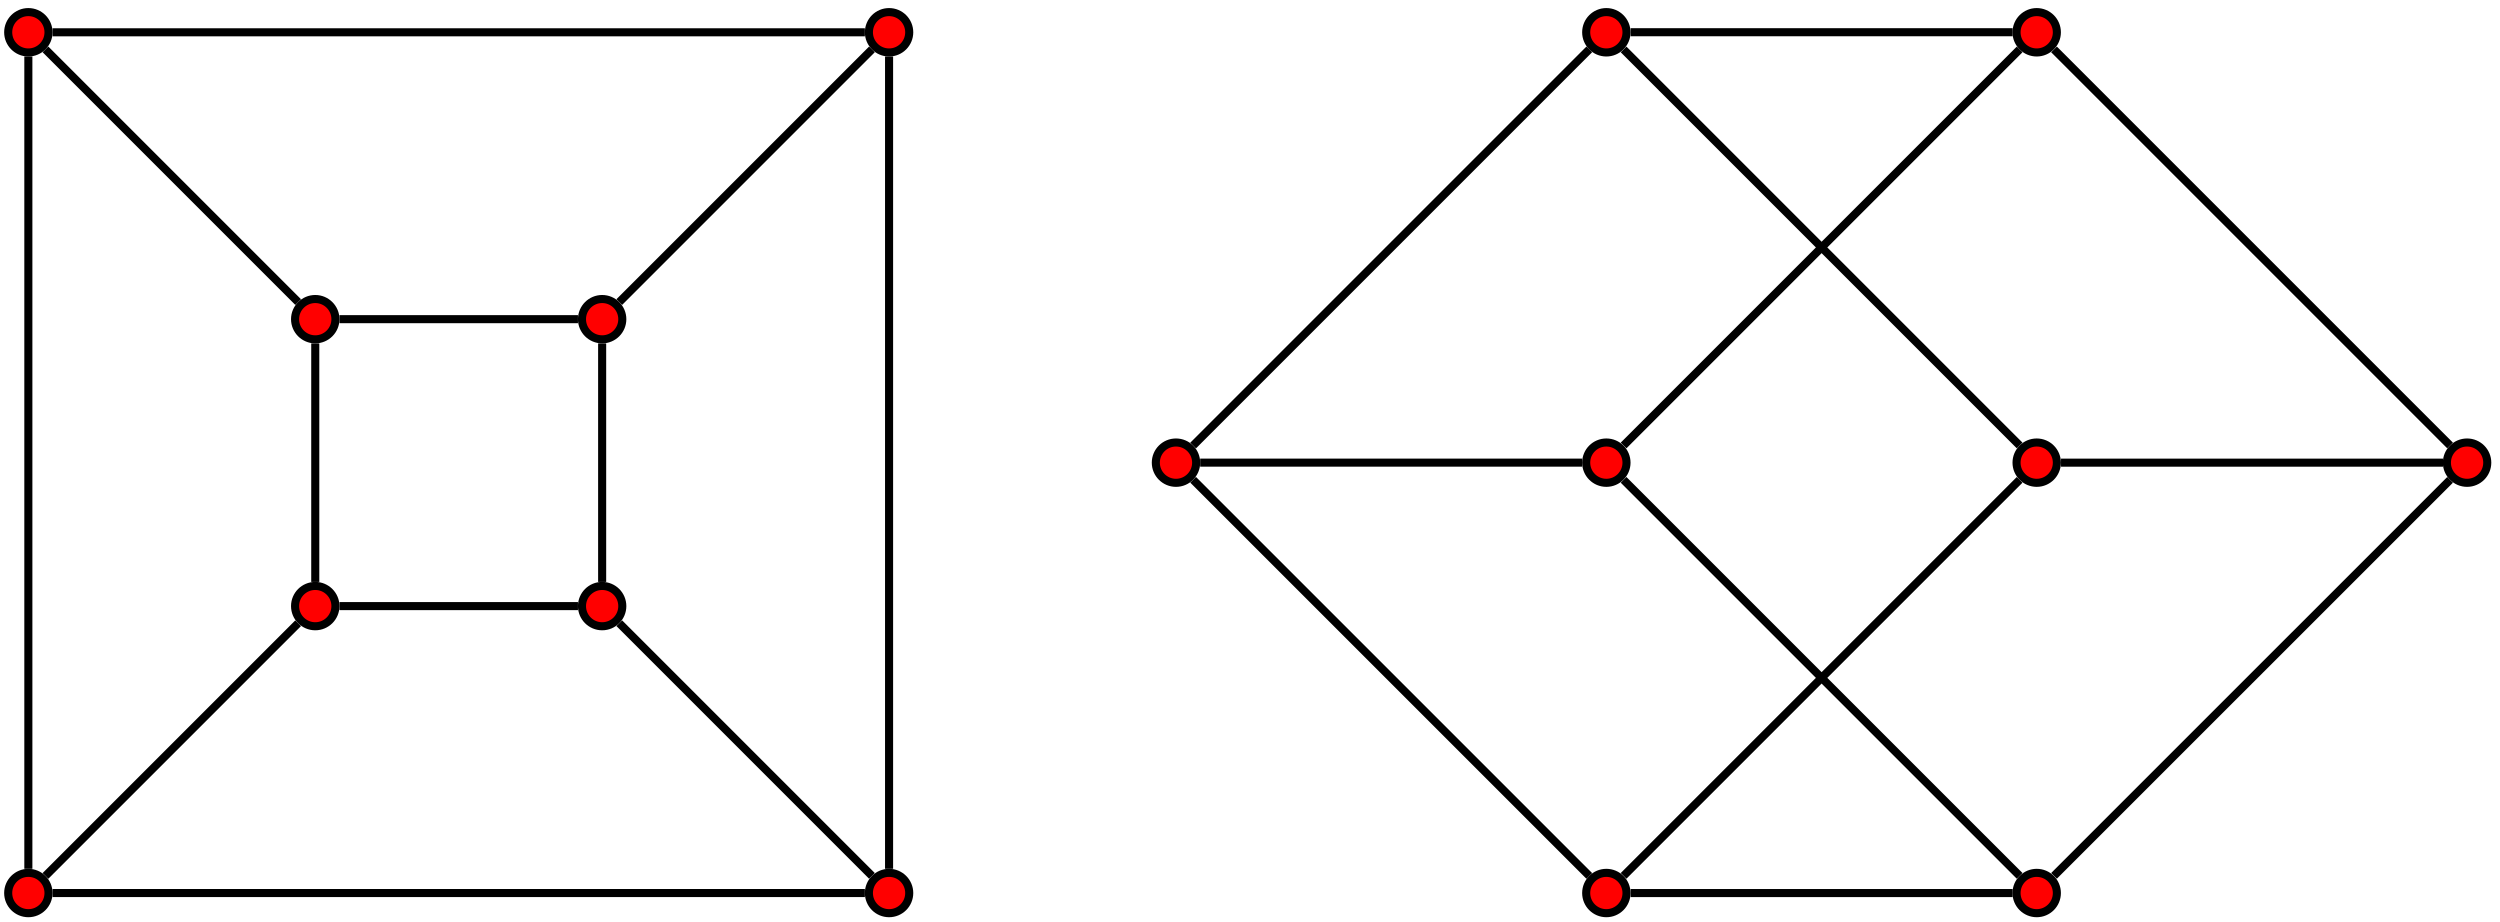
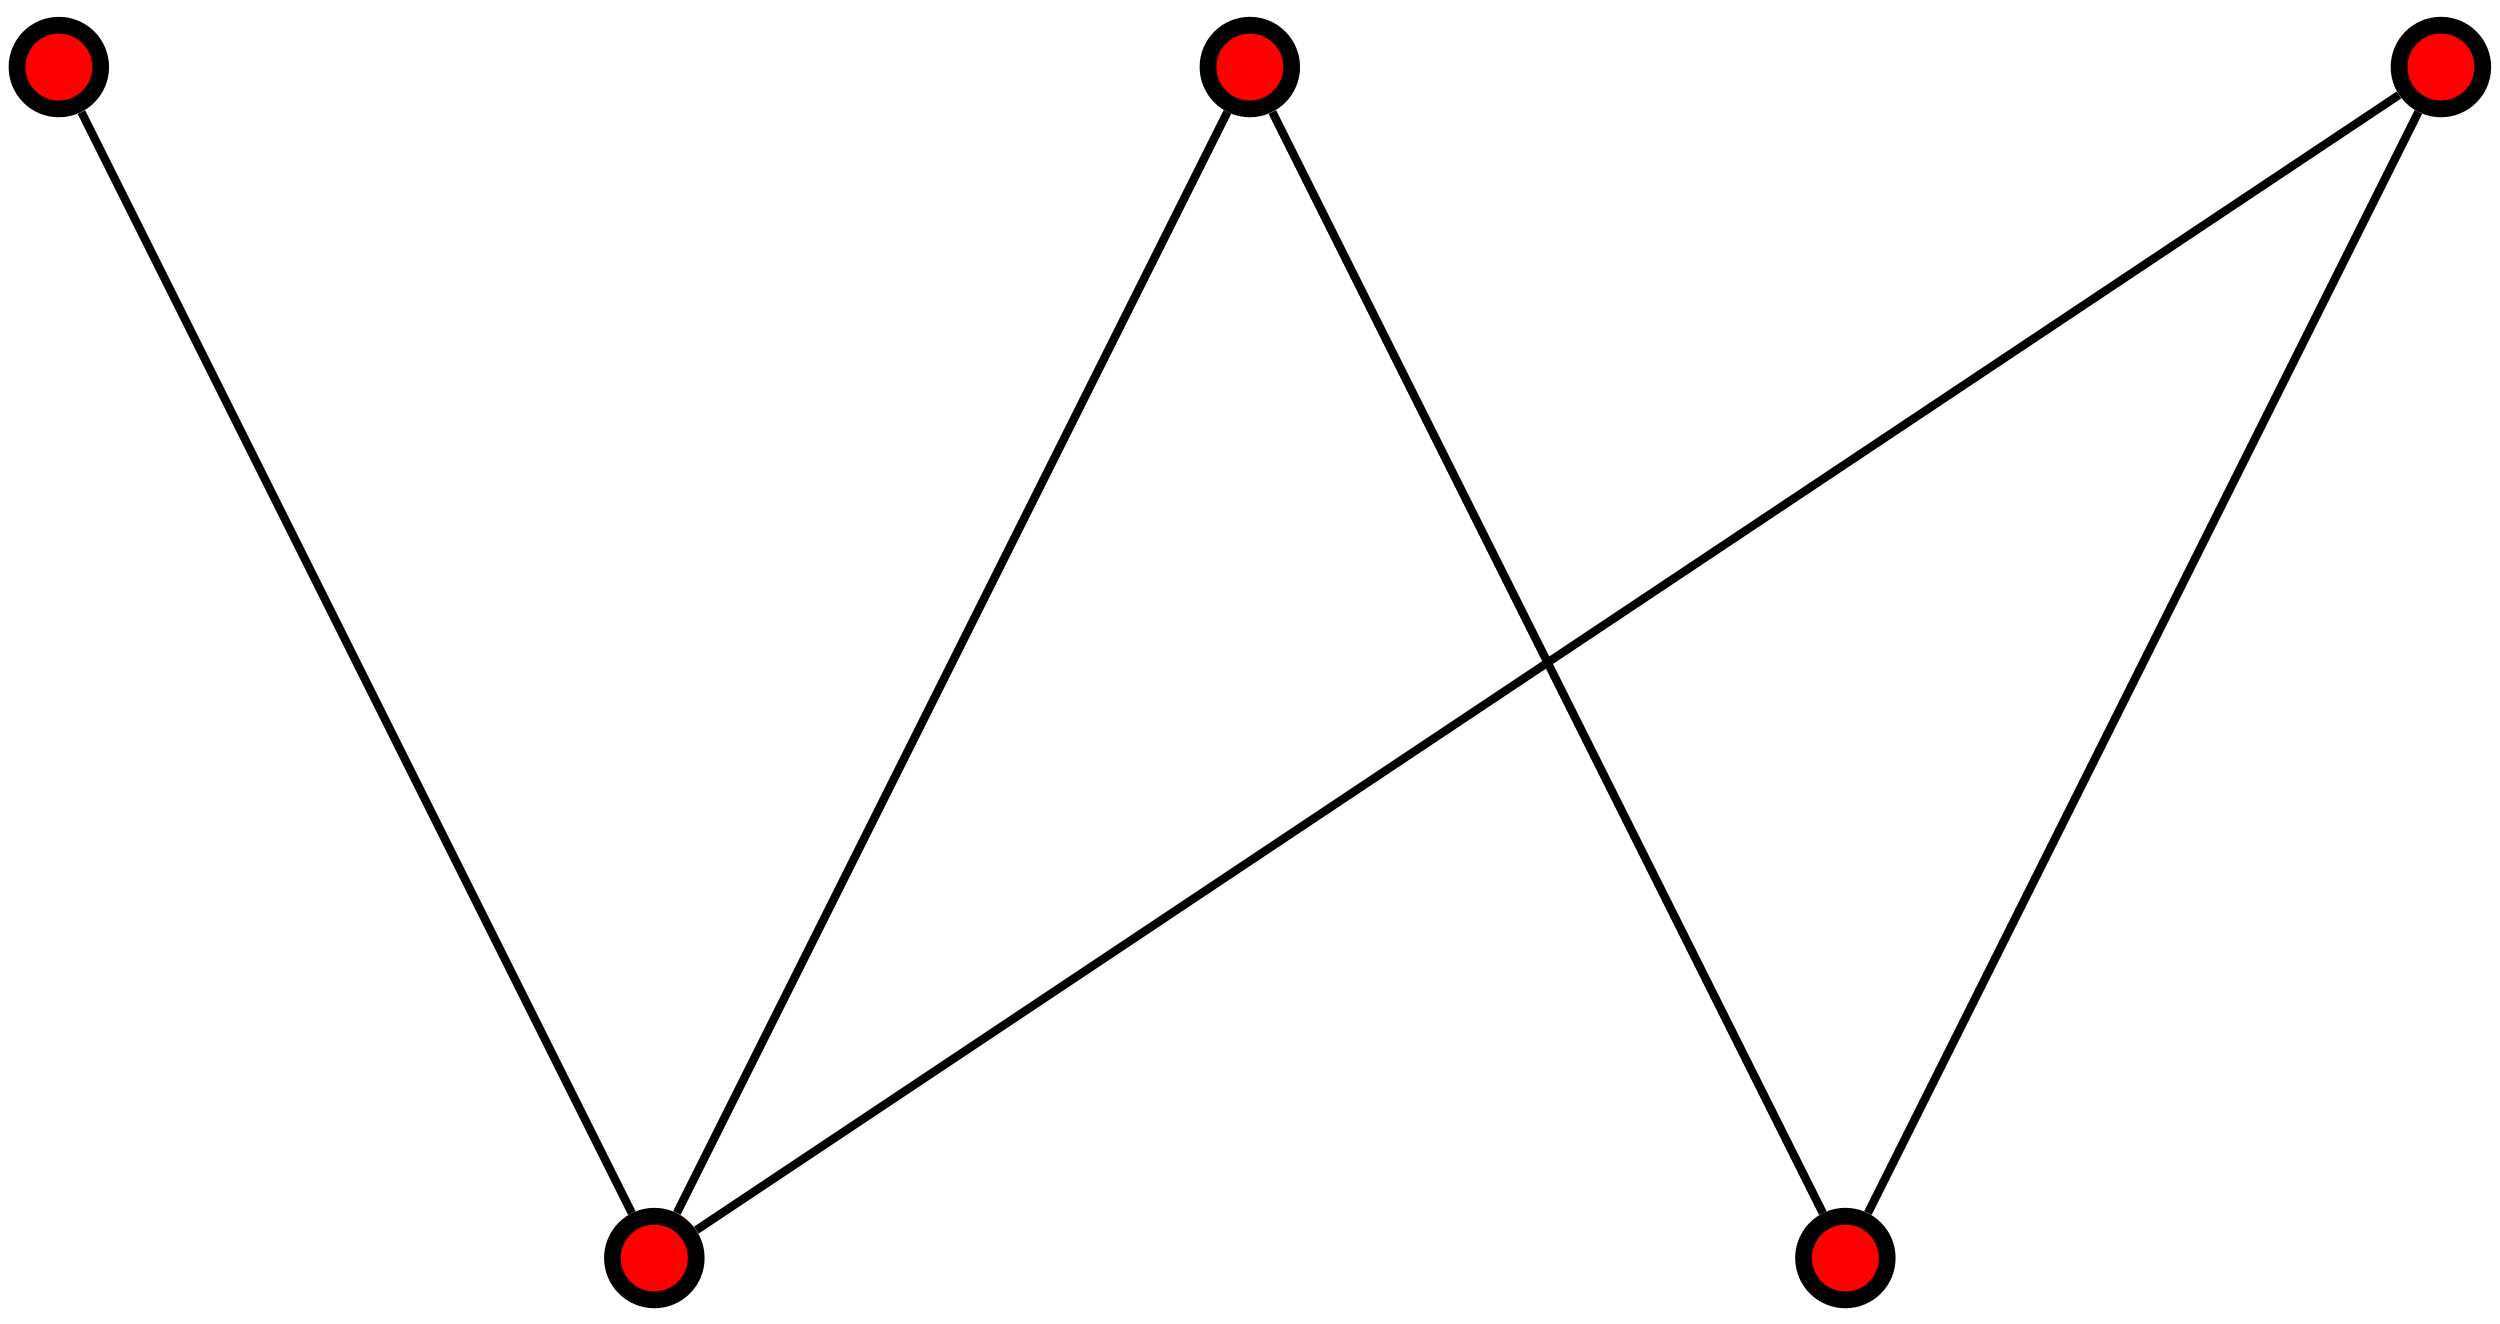
- <svg xmlns="http://www.w3.org/2000/svg" width="247pt" height="91pt" viewBox="0 0 247 91" version="1.1">
+ <svg xmlns="http://www.w3.org/2000/svg" width="119pt" height="63pt" viewBox="0 0 119 63" version="1.1">
  <g id="surface1">
-     <path style="fill-rule:nonzero;fill:rgb(100%,0%,0%);fill-opacity:1;stroke-width:0.797;stroke-linecap:butt;stroke-linejoin:miter;stroke:rgb(0%,0%,0%);stroke-opacity:1;stroke-miterlimit:10;" d="M 1.993 -0 C 1.993 1.101 1.102 1.992 0.001 1.992 C -1.101 1.992 -1.991 1.101 -1.991 -0 C -1.991 -1.102 -1.101 -1.993 0.001 -1.993 C 1.102 -1.993 1.993 -1.102 1.993 -0 Z M 1.993 -0 " transform="matrix(1,0,0,-1,2.8,88.23)" />
-     <path style="fill-rule:nonzero;fill:rgb(100%,0%,0%);fill-opacity:1;stroke-width:0.797;stroke-linecap:butt;stroke-linejoin:miter;stroke:rgb(0%,0%,0%);stroke-opacity:1;stroke-miterlimit:10;" d="M 1.993 85.039 C 1.993 86.14 1.102 87.035 0.001 87.035 C -1.101 87.035 -1.991 86.14 -1.991 85.039 C -1.991 83.941 -1.101 83.046 0.001 83.046 C 1.102 83.046 1.993 83.941 1.993 85.039 Z M 1.993 85.039 " transform="matrix(1,0,0,-1,2.8,88.23)" />
-     <path style="fill-rule:nonzero;fill:rgb(100%,0%,0%);fill-opacity:1;stroke-width:0.797;stroke-linecap:butt;stroke-linejoin:miter;stroke:rgb(0%,0%,0%);stroke-opacity:1;stroke-miterlimit:10;" d="M 87.032 85.039 C 87.032 86.14 86.141 87.035 85.04 87.035 C 83.938 87.035 83.048 86.14 83.048 85.039 C 83.048 83.941 83.938 83.046 85.04 83.046 C 86.141 83.046 87.032 83.941 87.032 85.039 Z M 87.032 85.039 " transform="matrix(1,0,0,-1,2.8,88.23)" />
-     <path style="fill-rule:nonzero;fill:rgb(100%,0%,0%);fill-opacity:1;stroke-width:0.797;stroke-linecap:butt;stroke-linejoin:miter;stroke:rgb(0%,0%,0%);stroke-opacity:1;stroke-miterlimit:10;" d="M 87.032 -0 C 87.032 1.101 86.141 1.992 85.04 1.992 C 83.938 1.992 83.048 1.101 83.048 -0 C 83.048 -1.102 83.938 -1.993 85.04 -1.993 C 86.141 -1.993 87.032 -1.102 87.032 -0 Z M 87.032 -0 " transform="matrix(1,0,0,-1,2.8,88.23)" />
-     <path style="fill-rule:nonzero;fill:rgb(100%,0%,0%);fill-opacity:1;stroke-width:0.797;stroke-linecap:butt;stroke-linejoin:miter;stroke:rgb(0%,0%,0%);stroke-opacity:1;stroke-miterlimit:10;" d="M 30.341 28.347 C 30.341 29.449 29.446 30.339 28.348 30.339 C 27.247 30.339 26.352 29.449 26.352 28.347 C 26.352 27.246 27.247 26.355 28.348 26.355 C 29.446 26.355 30.341 27.246 30.341 28.347 Z M 30.341 28.347 " transform="matrix(1,0,0,-1,2.8,88.23)" />
-     <path style="fill-rule:nonzero;fill:rgb(100%,0%,0%);fill-opacity:1;stroke-width:0.797;stroke-linecap:butt;stroke-linejoin:miter;stroke:rgb(0%,0%,0%);stroke-opacity:1;stroke-miterlimit:10;" d="M 30.341 56.695 C 30.341 57.792 29.446 58.687 28.348 58.687 C 27.247 58.687 26.352 57.792 26.352 56.695 C 26.352 55.593 27.247 54.703 28.348 54.703 C 29.446 54.703 30.341 55.593 30.341 56.695 Z M 30.341 56.695 " transform="matrix(1,0,0,-1,2.8,88.23)" />
-     <path style="fill-rule:nonzero;fill:rgb(100%,0%,0%);fill-opacity:1;stroke-width:0.797;stroke-linecap:butt;stroke-linejoin:miter;stroke:rgb(0%,0%,0%);stroke-opacity:1;stroke-miterlimit:10;" d="M 58.684 56.695 C 58.684 57.792 57.794 58.687 56.692 58.687 C 55.595 58.687 54.7 57.792 54.7 56.695 C 54.7 55.593 55.595 54.703 56.692 54.703 C 57.794 54.703 58.684 55.593 58.684 56.695 Z M 58.684 56.695 " transform="matrix(1,0,0,-1,2.8,88.23)" />
-     <path style="fill-rule:nonzero;fill:rgb(100%,0%,0%);fill-opacity:1;stroke-width:0.797;stroke-linecap:butt;stroke-linejoin:miter;stroke:rgb(0%,0%,0%);stroke-opacity:1;stroke-miterlimit:10;" d="M 58.684 28.347 C 58.684 29.449 57.794 30.339 56.692 30.339 C 55.595 30.339 54.7 29.449 54.7 28.347 C 54.7 27.246 55.595 26.355 56.692 26.355 C 57.794 26.355 58.684 27.246 58.684 28.347 Z M 58.684 28.347 " transform="matrix(1,0,0,-1,2.8,88.23)" />
-     <path style="fill:none;stroke-width:0.797;stroke-linecap:butt;stroke-linejoin:miter;stroke:rgb(0%,0%,0%);stroke-opacity:1;stroke-miterlimit:10;" d="M 0.001 2.39 L 0.001 82.648 M 2.391 85.039 L 82.649 85.039 M 85.04 82.648 L 85.04 2.39 M 82.649 -0 L 2.391 -0 M 1.692 1.691 L 26.657 26.656 M 28.348 30.738 L 28.348 54.304 M 30.739 56.695 L 54.302 56.695 M 56.692 54.304 L 56.692 30.738 M 54.302 28.347 L 30.739 28.347 " transform="matrix(1,0,0,-1,2.8,88.23)" />
-     <path style="fill:none;stroke-width:0.797;stroke-linecap:butt;stroke-linejoin:miter;stroke:rgb(0%,0%,0%);stroke-opacity:1;stroke-miterlimit:10;" d="M 1.692 83.351 L 26.657 58.386 " transform="matrix(1,0,0,-1,2.8,88.23)" />
-     <path style="fill:none;stroke-width:0.797;stroke-linecap:butt;stroke-linejoin:miter;stroke:rgb(0%,0%,0%);stroke-opacity:1;stroke-miterlimit:10;" d="M 83.348 83.351 L 58.384 58.386 " transform="matrix(1,0,0,-1,2.8,88.23)" />
-     <path style="fill:none;stroke-width:0.797;stroke-linecap:butt;stroke-linejoin:miter;stroke:rgb(0%,0%,0%);stroke-opacity:1;stroke-miterlimit:10;" d="M 83.348 1.691 L 58.384 26.656 " transform="matrix(1,0,0,-1,2.8,88.23)" />
-     <path style="fill-rule:nonzero;fill:rgb(100%,0%,0%);fill-opacity:1;stroke-width:0.797;stroke-linecap:butt;stroke-linejoin:miter;stroke:rgb(0%,0%,0%);stroke-opacity:1;stroke-miterlimit:10;" d="M 115.38 42.519 C 115.38 43.621 114.489 44.511 113.388 44.511 C 112.286 44.511 111.395 43.621 111.395 42.519 C 111.395 41.421 112.286 40.527 113.388 40.527 C 114.489 40.527 115.38 41.421 115.38 42.519 Z M 115.38 42.519 " transform="matrix(1,0,0,-1,2.8,88.23)" />
-     <path style="fill-rule:nonzero;fill:rgb(100%,0%,0%);fill-opacity:1;stroke-width:0.797;stroke-linecap:butt;stroke-linejoin:miter;stroke:rgb(0%,0%,0%);stroke-opacity:1;stroke-miterlimit:10;" d="M 157.899 85.039 C 157.899 86.14 157.009 87.035 155.907 87.035 C 154.805 87.035 153.915 86.14 153.915 85.039 C 153.915 83.941 154.805 83.046 155.907 83.046 C 157.009 83.046 157.899 83.941 157.899 85.039 Z M 157.899 85.039 " transform="matrix(1,0,0,-1,2.8,88.23)" />
-     <path style="fill-rule:nonzero;fill:rgb(100%,0%,0%);fill-opacity:1;stroke-width:0.797;stroke-linecap:butt;stroke-linejoin:miter;stroke:rgb(0%,0%,0%);stroke-opacity:1;stroke-miterlimit:10;" d="M 200.419 42.519 C 200.419 43.621 199.528 44.511 198.427 44.511 C 197.329 44.511 196.434 43.621 196.434 42.519 C 196.434 41.421 197.329 40.527 198.427 40.527 C 199.528 40.527 200.419 41.421 200.419 42.519 Z M 200.419 42.519 " transform="matrix(1,0,0,-1,2.8,88.23)" />
-     <path style="fill-rule:nonzero;fill:rgb(100%,0%,0%);fill-opacity:1;stroke-width:0.797;stroke-linecap:butt;stroke-linejoin:miter;stroke:rgb(0%,0%,0%);stroke-opacity:1;stroke-miterlimit:10;" d="M 157.899 -0 C 157.899 1.101 157.009 1.992 155.907 1.992 C 154.805 1.992 153.915 1.101 153.915 -0 C 153.915 -1.102 154.805 -1.993 155.907 -1.993 C 157.009 -1.993 157.899 -1.102 157.899 -0 Z M 157.899 -0 " transform="matrix(1,0,0,-1,2.8,88.23)" />
-     <path style="fill-rule:nonzero;fill:rgb(100%,0%,0%);fill-opacity:1;stroke-width:0.797;stroke-linecap:butt;stroke-linejoin:miter;stroke:rgb(0%,0%,0%);stroke-opacity:1;stroke-miterlimit:10;" d="M 157.899 42.519 C 157.899 43.621 157.009 44.511 155.907 44.511 C 154.805 44.511 153.915 43.621 153.915 42.519 C 153.915 41.421 154.805 40.527 155.907 40.527 C 157.009 40.527 157.899 41.421 157.899 42.519 Z M 157.899 42.519 " transform="matrix(1,0,0,-1,2.8,88.23)" />
-     <path style="fill-rule:nonzero;fill:rgb(100%,0%,0%);fill-opacity:1;stroke-width:0.797;stroke-linecap:butt;stroke-linejoin:miter;stroke:rgb(0%,0%,0%);stroke-opacity:1;stroke-miterlimit:10;" d="M 200.419 85.039 C 200.419 86.14 199.528 87.035 198.427 87.035 C 197.329 87.035 196.434 86.14 196.434 85.039 C 196.434 83.941 197.329 83.046 198.427 83.046 C 199.528 83.046 200.419 83.941 200.419 85.039 Z M 200.419 85.039 " transform="matrix(1,0,0,-1,2.8,88.23)" />
-     <path style="fill-rule:nonzero;fill:rgb(100%,0%,0%);fill-opacity:1;stroke-width:0.797;stroke-linecap:butt;stroke-linejoin:miter;stroke:rgb(0%,0%,0%);stroke-opacity:1;stroke-miterlimit:10;" d="M 242.942 42.519 C 242.942 43.621 242.048 44.511 240.946 44.511 C 239.848 44.511 238.954 43.621 238.954 42.519 C 238.954 41.421 239.848 40.527 240.946 40.527 C 242.048 40.527 242.942 41.421 242.942 42.519 Z M 242.942 42.519 " transform="matrix(1,0,0,-1,2.8,88.23)" />
-     <path style="fill-rule:nonzero;fill:rgb(100%,0%,0%);fill-opacity:1;stroke-width:0.797;stroke-linecap:butt;stroke-linejoin:miter;stroke:rgb(0%,0%,0%);stroke-opacity:1;stroke-miterlimit:10;" d="M 200.419 -0 C 200.419 1.101 199.528 1.992 198.427 1.992 C 197.329 1.992 196.434 1.101 196.434 -0 C 196.434 -1.102 197.329 -1.993 198.427 -1.993 C 199.528 -1.993 200.419 -1.102 200.419 -0 Z M 200.419 -0 " transform="matrix(1,0,0,-1,2.8,88.23)" />
-     <path style="fill:none;stroke-width:0.797;stroke-linecap:butt;stroke-linejoin:miter;stroke:rgb(0%,0%,0%);stroke-opacity:1;stroke-miterlimit:10;" d="M 115.079 44.21 L 154.223 83.355 M 157.61 83.347 L 196.739 44.218 M 196.739 40.82 L 157.61 1.695 M 154.223 1.687 L 115.079 40.828 M 115.778 42.519 L 153.52 42.519 M 157.61 44.218 L 196.739 83.347 M 200.137 83.347 L 239.266 44.218 M 239.266 40.82 L 200.137 1.695 M 196.739 1.695 L 157.61 40.82 " transform="matrix(1,0,0,-1,2.8,88.23)" />
-     <path style="fill:none;stroke-width:0.797;stroke-linecap:butt;stroke-linejoin:miter;stroke:rgb(0%,0%,0%);stroke-opacity:1;stroke-miterlimit:10;" d="M 158.305 85.046 L 196.048 85.046 " transform="matrix(1,0,0,-1,2.8,88.23)" />
-     <path style="fill:none;stroke-width:0.797;stroke-linecap:butt;stroke-linejoin:miter;stroke:rgb(0%,0%,0%);stroke-opacity:1;stroke-miterlimit:10;" d="M 200.829 42.519 L 238.571 42.519 " transform="matrix(1,0,0,-1,2.8,88.23)" />
-     <path style="fill:none;stroke-width:0.797;stroke-linecap:butt;stroke-linejoin:miter;stroke:rgb(0%,0%,0%);stroke-opacity:1;stroke-miterlimit:10;" d="M 158.305 -0.004 L 196.048 -0.004 " transform="matrix(1,0,0,-1,2.8,88.23)" />
+     <path style="fill-rule:nonzero;fill:rgb(100%,0%,0%);fill-opacity:1;stroke-width:0.797;stroke-linecap:butt;stroke-linejoin:miter;stroke:rgb(0%,0%,0%);stroke-opacity:1;stroke-miterlimit:10;" d="M 1.993 -0.001 C 1.993 1.1 1.102 1.991 0.001 1.991 C -1.101 1.991 -1.991 1.1 -1.991 -0.001 C -1.991 -1.099 -1.101 -1.994 0.001 -1.994 C 1.102 -1.994 1.993 -1.099 1.993 -0.001 Z M 1.993 -0.001 " transform="matrix(1,0,0,-1,2.8,3.19)" />
+     <path style="fill-rule:nonzero;fill:rgb(100%,0%,0%);fill-opacity:1;stroke-width:0.797;stroke-linecap:butt;stroke-linejoin:miter;stroke:rgb(0%,0%,0%);stroke-opacity:1;stroke-miterlimit:10;" d="M 58.684 -0.001 C 58.684 1.1 57.794 1.991 56.692 1.991 C 55.595 1.991 54.7 1.1 54.7 -0.001 C 54.7 -1.099 55.595 -1.994 56.692 -1.994 C 57.794 -1.994 58.684 -1.099 58.684 -0.001 Z M 58.684 -0.001 " transform="matrix(1,0,0,-1,2.8,3.19)" />
+     <path style="fill-rule:nonzero;fill:rgb(100%,0%,0%);fill-opacity:1;stroke-width:0.797;stroke-linecap:butt;stroke-linejoin:miter;stroke:rgb(0%,0%,0%);stroke-opacity:1;stroke-miterlimit:10;" d="M 115.38 -0.001 C 115.38 1.1 114.489 1.991 113.388 1.991 C 112.286 1.991 111.395 1.1 111.395 -0.001 C 111.395 -1.099 112.286 -1.994 113.388 -1.994 C 114.489 -1.994 115.38 -1.099 115.38 -0.001 Z M 115.38 -0.001 " transform="matrix(1,0,0,-1,2.8,3.19)" />
+     <path style="fill-rule:nonzero;fill:rgb(100%,0%,0%);fill-opacity:1;stroke-width:0.797;stroke-linecap:butt;stroke-linejoin:miter;stroke:rgb(0%,0%,0%);stroke-opacity:1;stroke-miterlimit:10;" d="M 30.341 -56.693 C 30.341 -55.591 29.446 -54.701 28.348 -54.701 C 27.247 -54.701 26.352 -55.591 26.352 -56.693 C 26.352 -57.794 27.247 -58.685 28.348 -58.685 C 29.446 -58.685 30.341 -57.794 30.341 -56.693 Z M 30.341 -56.693 " transform="matrix(1,0,0,-1,2.8,3.19)" />
+     <path style="fill-rule:nonzero;fill:rgb(100%,0%,0%);fill-opacity:1;stroke-width:0.797;stroke-linecap:butt;stroke-linejoin:miter;stroke:rgb(0%,0%,0%);stroke-opacity:1;stroke-miterlimit:10;" d="M 87.032 -56.693 C 87.032 -55.591 86.141 -54.701 85.04 -54.701 C 83.938 -54.701 83.048 -55.591 83.048 -56.693 C 83.048 -57.794 83.938 -58.685 85.04 -58.685 C 86.141 -58.685 87.032 -57.794 87.032 -56.693 Z M 87.032 -56.693 " transform="matrix(1,0,0,-1,2.8,3.19)" />
+     <path style="fill:none;stroke-width:0.399;stroke-linecap:butt;stroke-linejoin:miter;stroke:rgb(0%,0%,0%);stroke-opacity:1;stroke-miterlimit:10;" d="M 1.075 -2.146 L 27.278 -54.556 M 29.419 -54.548 L 55.626 -2.138 M 57.766 -2.146 L 83.97 -54.556 M 86.114 -54.548 L 112.317 -2.138 M 111.391 -1.33 L 30.341 -55.365 " transform="matrix(1,0,0,-1,2.8,3.19)" />
  </g>
</svg>
